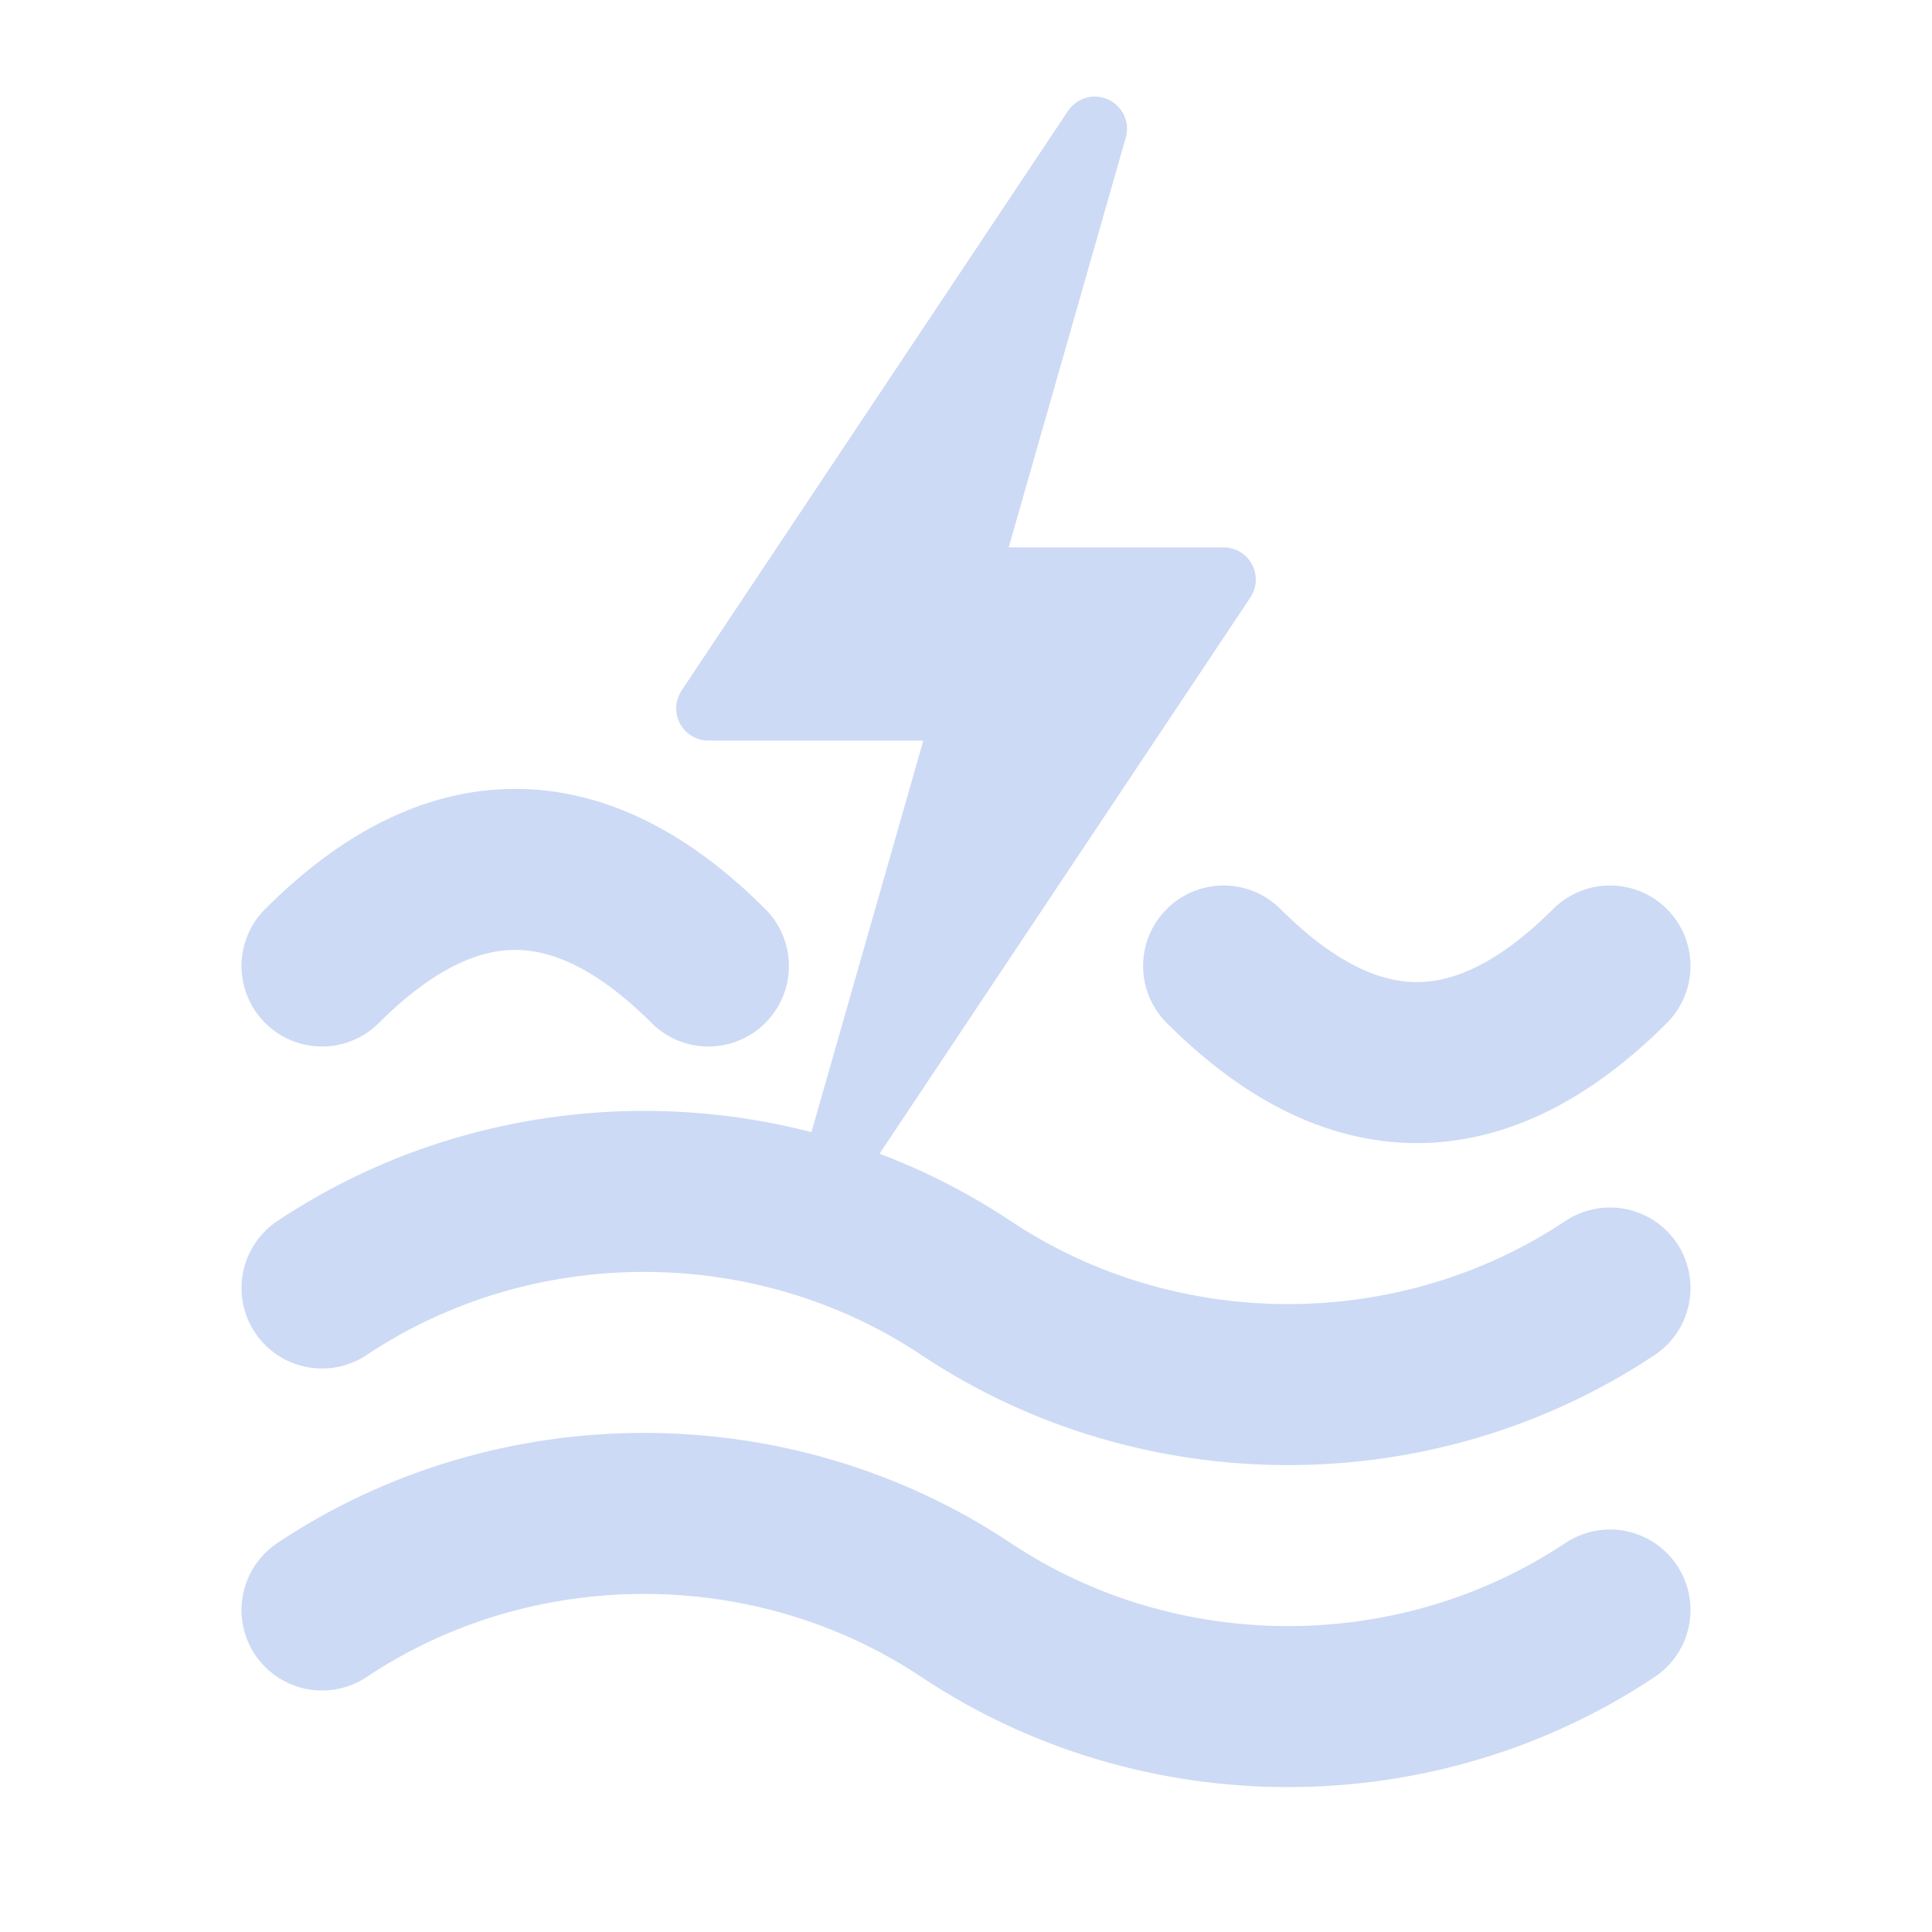
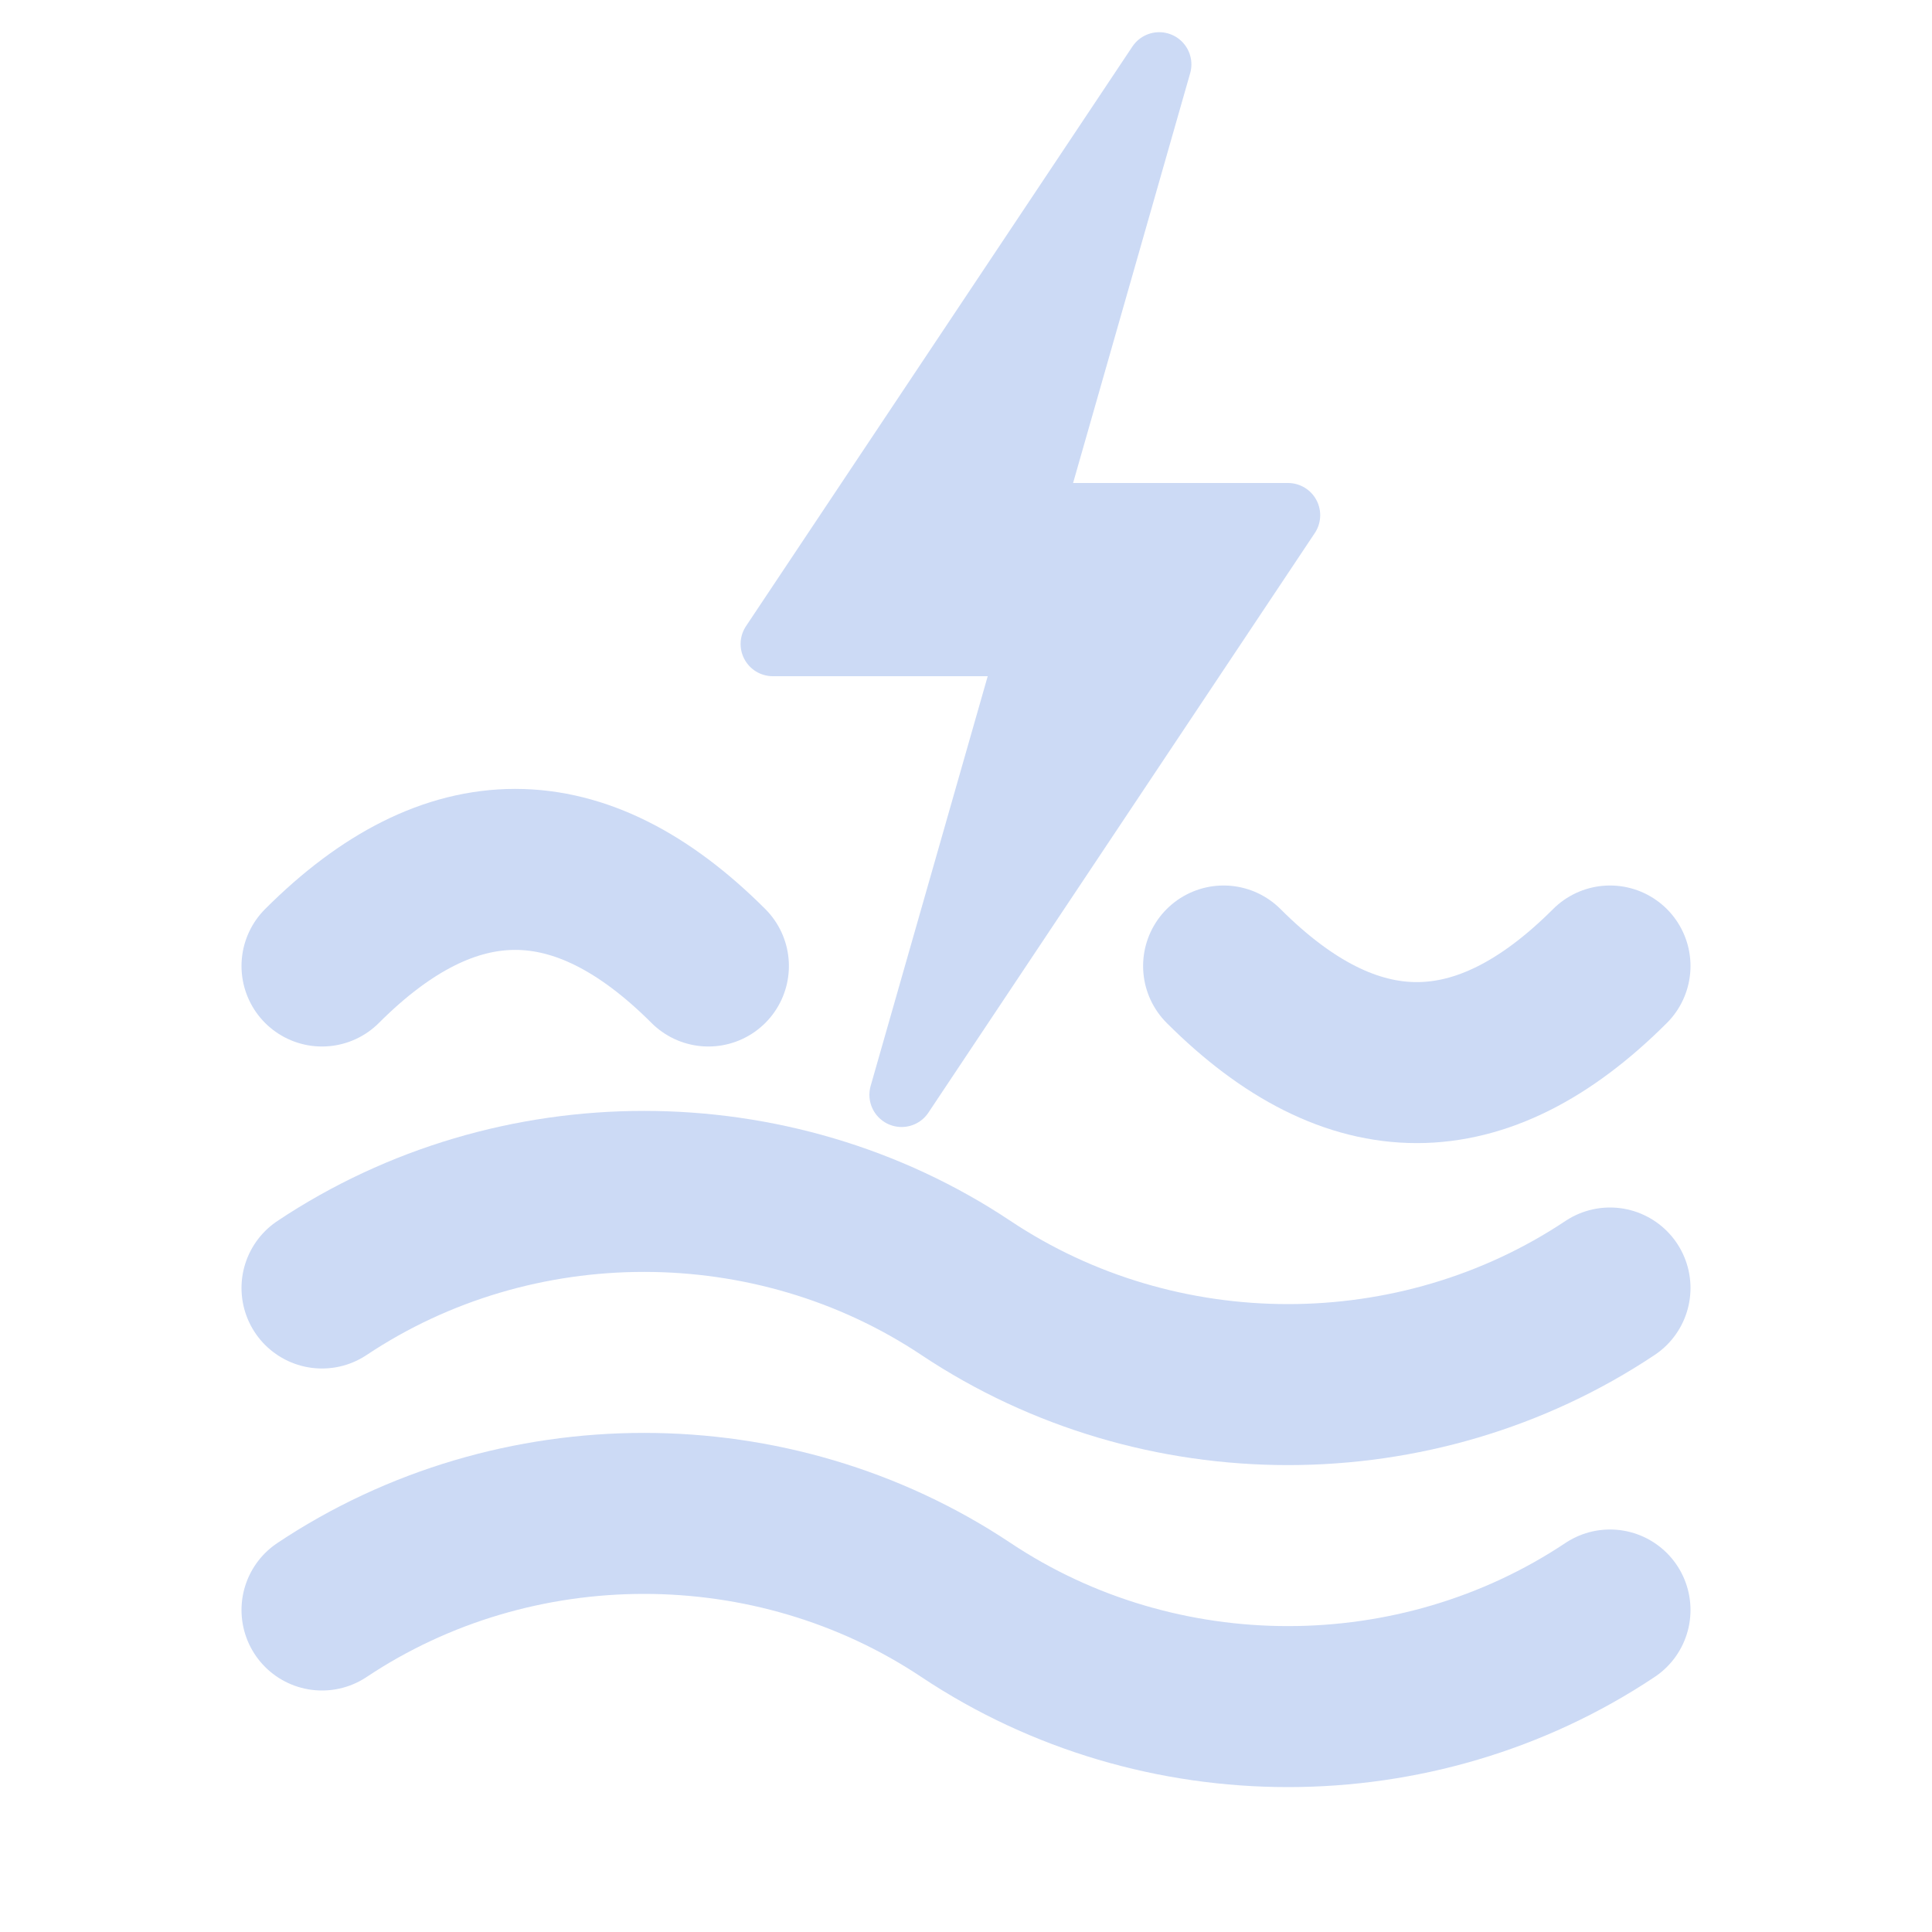
<svg xmlns="http://www.w3.org/2000/svg" viewBox="0 0 30 30" height="30" width="30">
-   <path d="M16 3 L10 12 L14 12 L12 19 L18 10 L14 10 Z" fill="#ccdaf5" stroke="#ccdaf5" stroke-width="1" stroke-linejoin="round" transform="translate(1 -1)" />
+   <path d="M16 3 L10 12 L14 12 L12 19 L18 10 L14 10 Z" fill="#ccdaf5" stroke="#ccdaf5" stroke-width="1" stroke-linejoin="round" transform="translate(2 -2)" />
  <g fill="none" stroke="#ccdaf5" stroke-width="2.5" stroke-linecap="round" stroke-linejoin="round">
    <path d="M5 15 C7 13, 9 13, 11 15" />
    <path d="M19 15 C21 17, 23 17, 25 15" />
    <path d="M5 20 C8 18, 12 18, 15 20 C18 22, 22 22, 25 20" />
    <path d="M5 25 C8 23, 12 23, 15 25 C18 27, 22 27, 25 25" />
  </g>
</svg>
